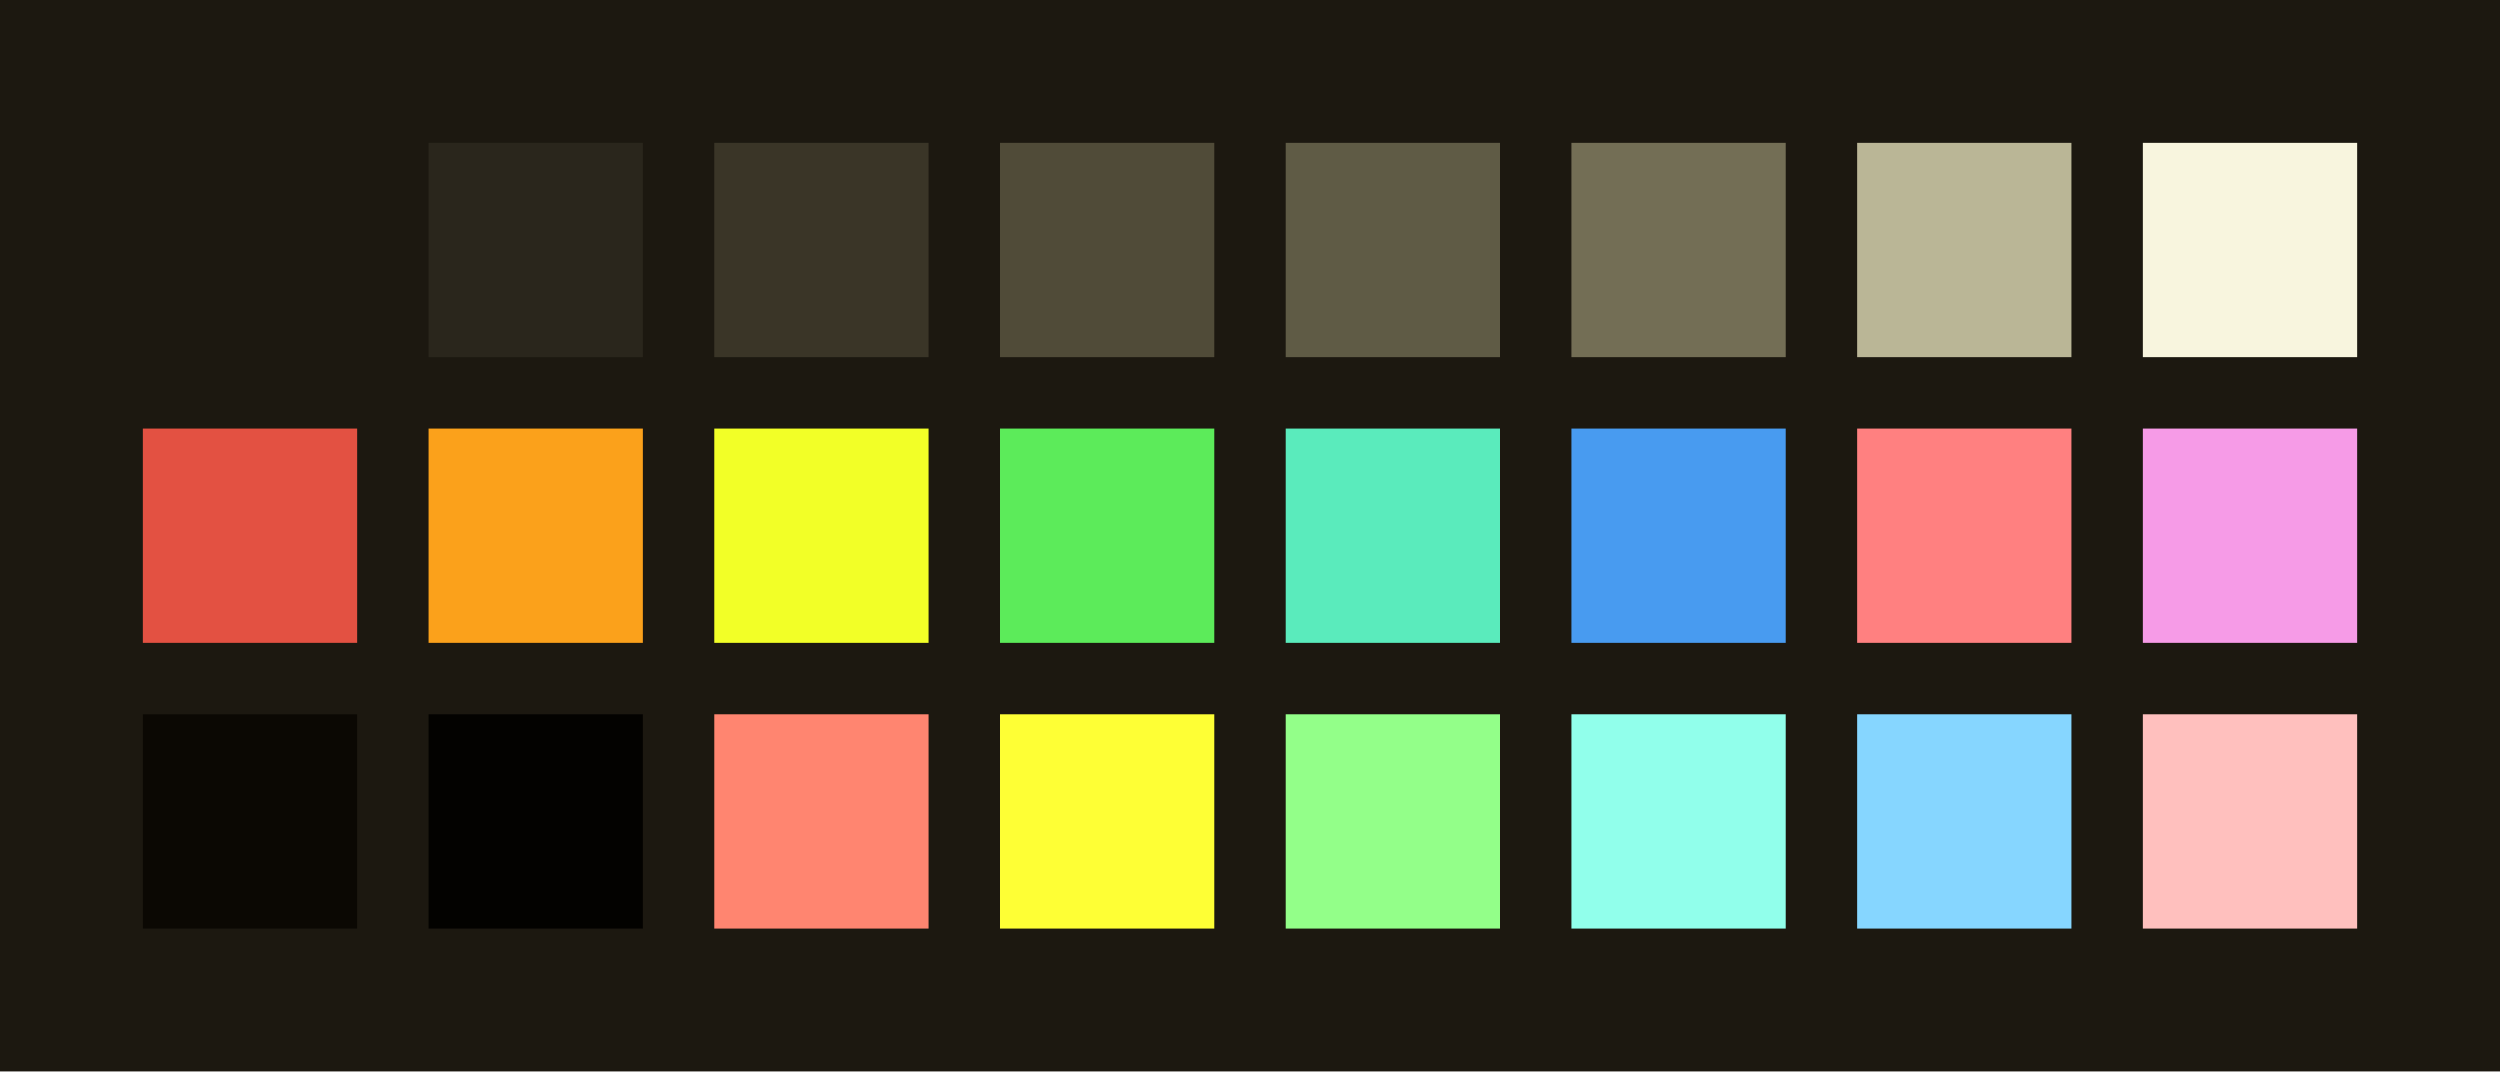
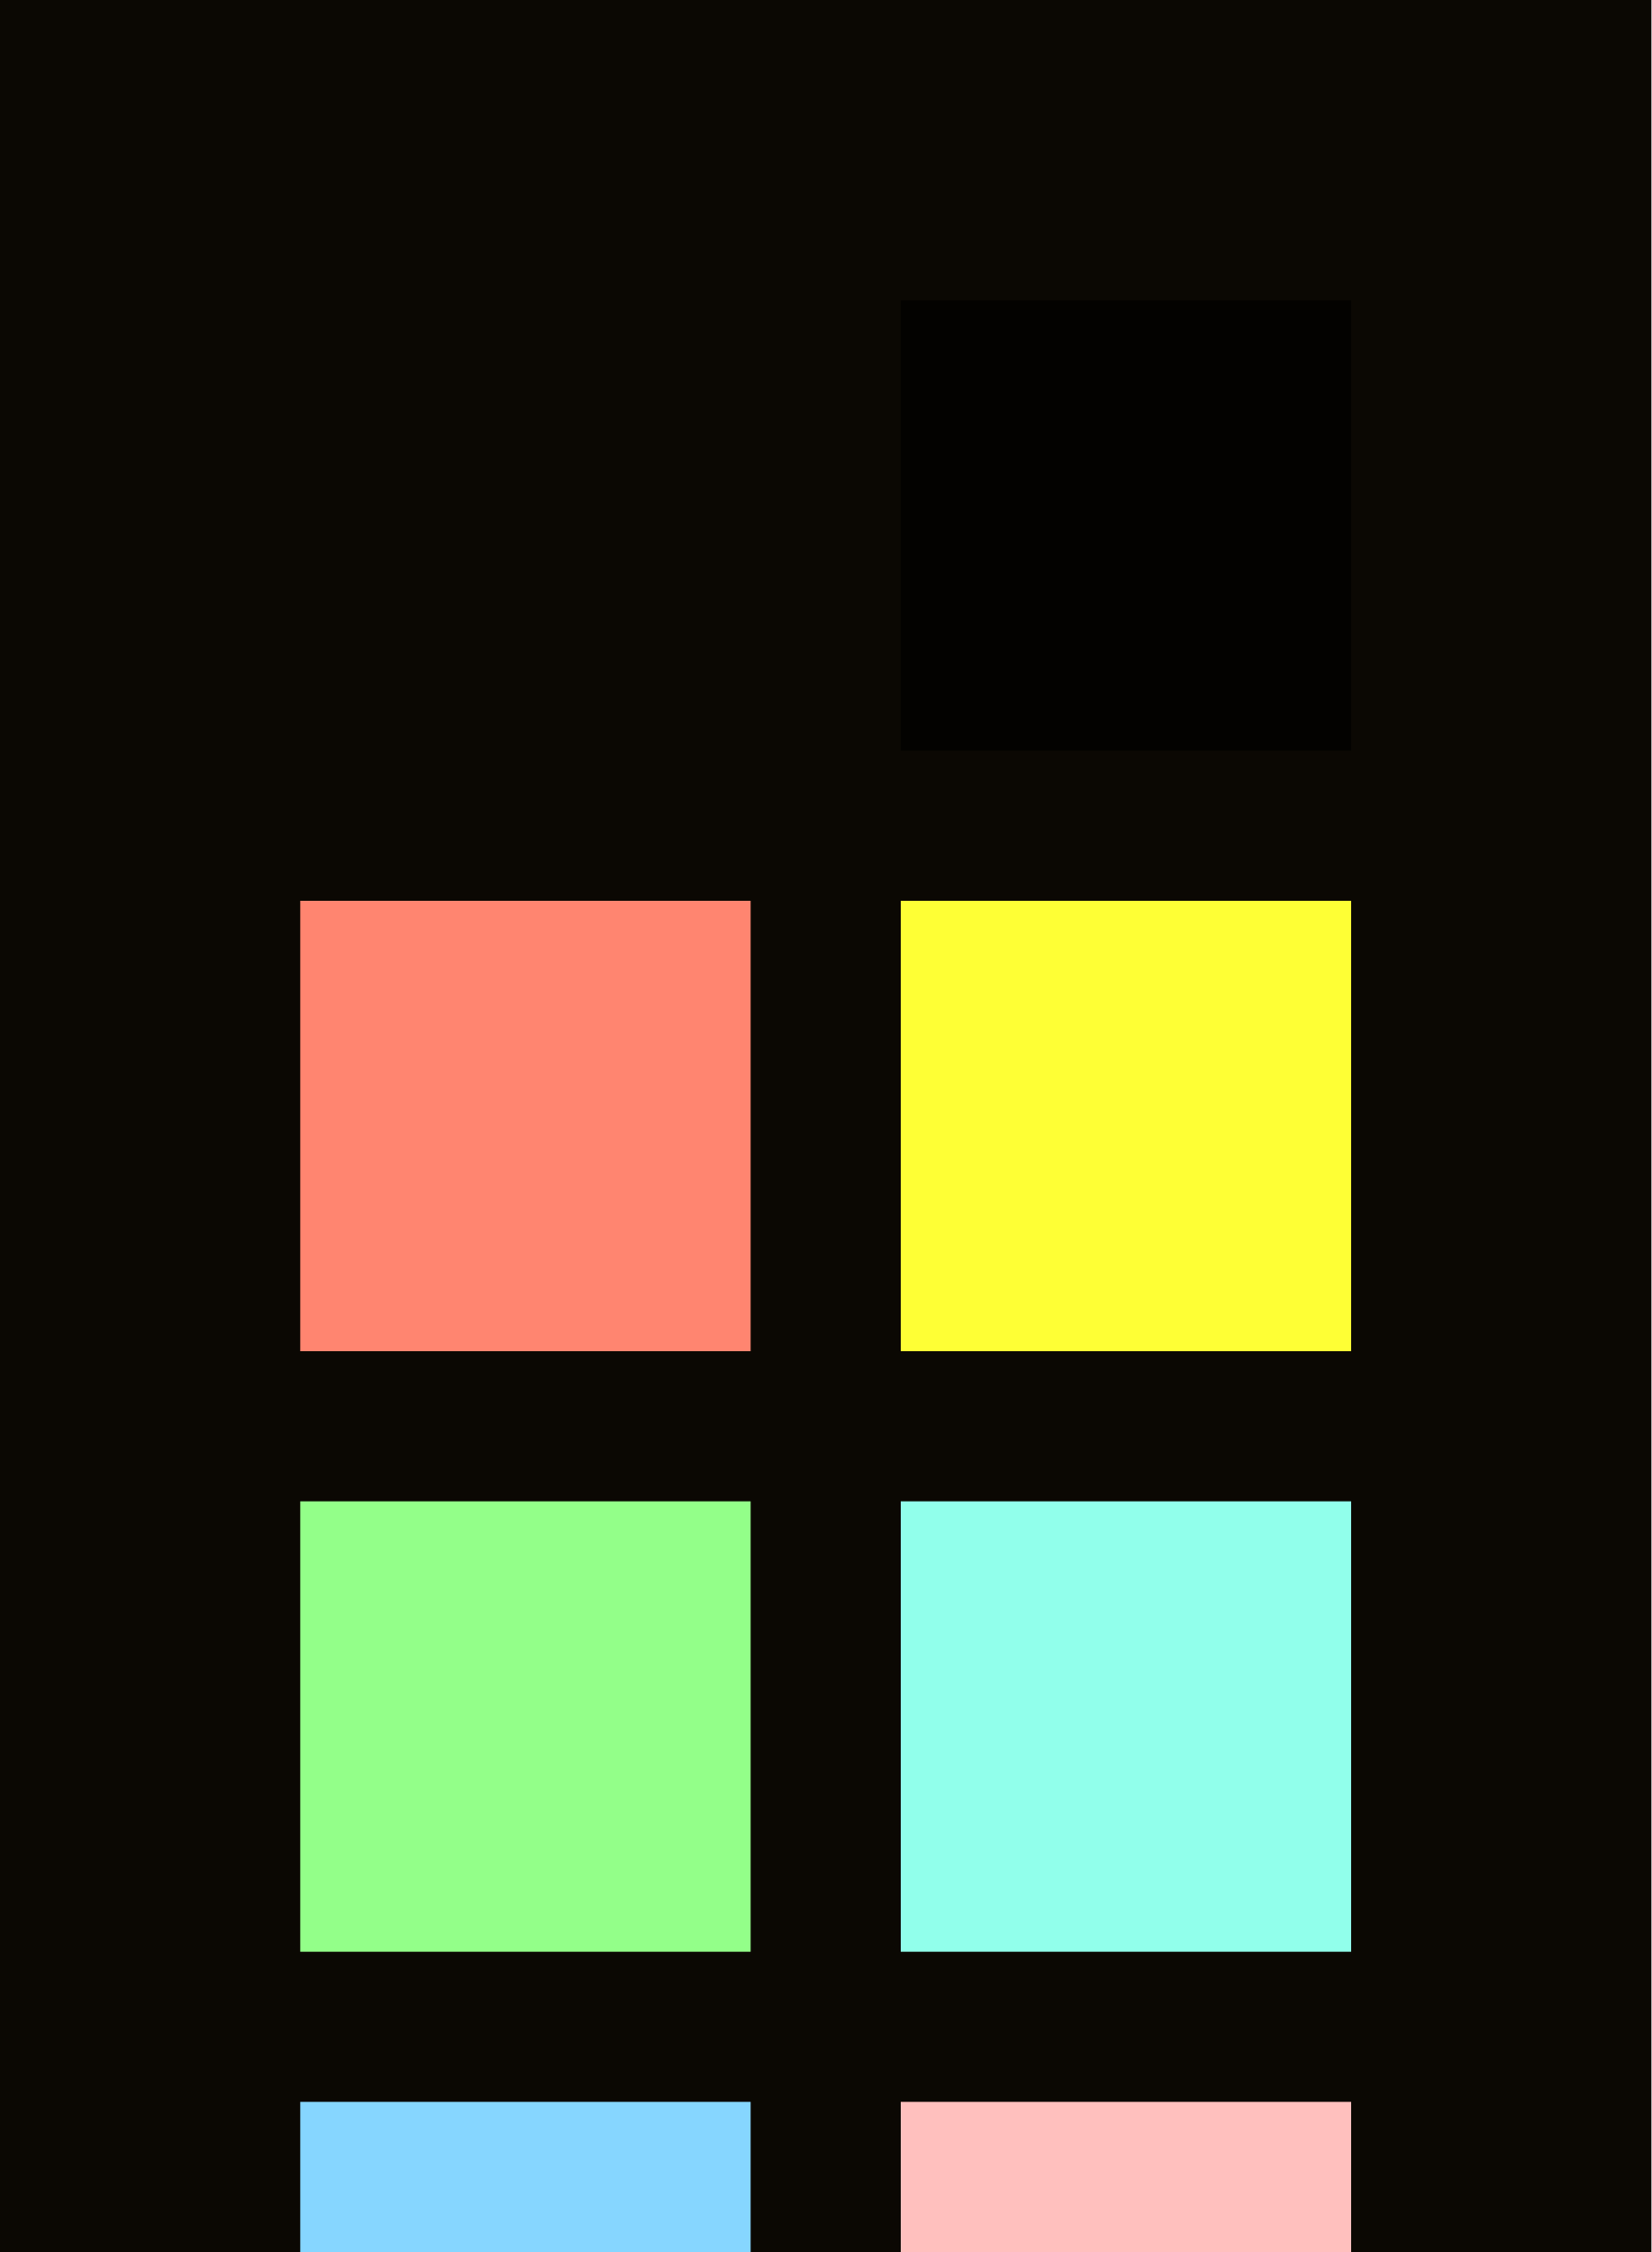
- <svg xmlns="http://www.w3.org/2000/svg" width="525" height="225">
-   <rect x="0" y="0" width="525" height="225" style="fill:#1c1810" />
-   <rect x="30" y="30" width="45" height="45" style="fill:#1c1810" />
-   <rect x="90" y="30" width="45" height="45" style="fill:#2a261c" />
-   <rect x="150" y="30" width="45" height="45" style="fill:#3a3527" />
-   <rect x="210" y="30" width="45" height="45" style="fill:#504b38" />
-   <rect x="270" y="30" width="45" height="45" style="fill:#5f5b45" />
-   <rect x="330" y="30" width="45" height="45" style="fill:#736e55" />
-   <rect x="390" y="30" width="45" height="45" style="fill:#bab696" />
-   <rect x="450" y="30" width="45" height="45" style="fill:#f8f5de" />
-   <rect x="30" y="90" width="45" height="45" style="fill:#e35142" />
-   <rect x="90" y="90" width="45" height="45" style="fill:#fba11b" />
-   <rect x="150" y="90" width="45" height="45" style="fill:#f2ff27" />
-   <rect x="210" y="90" width="45" height="45" style="fill:#5ceb5a" />
-   <rect x="270" y="90" width="45" height="45" style="fill:#5aebbc" />
-   <rect x="330" y="90" width="45" height="45" style="fill:#489bf0" />
-   <rect x="390" y="90" width="45" height="45" style="fill:#FF8080" />
-   <rect x="450" y="90" width="45" height="45" style="fill:#F69BE7" />
-   <rect x="30" y="150" width="45" height="45" style="fill:#0b0803" />
-   <rect x="90" y="150" width="45" height="45" style="fill:#030200" />
-   <rect x="150" y="150" width="45" height="45" style="fill:#ff8570" />
-   <rect x="210" y="150" width="45" height="45" style="fill:#feff35" />
-   <rect x="270" y="150" width="45" height="45" style="fill:#93ff89" />
-   <rect x="330" y="150" width="45" height="45" style="fill:#91ffeb" />
-   <rect x="390" y="150" width="45" height="45" style="fill:#86d6ff" />
-   <rect x="450" y="150" width="45" height="45" style="fill:#ffc0be" />
+ <svg xmlns="http://www.w3.org/2000/svg" width="165" height="225">
+   <rect x="0" y="0" width="165" height="225" style="fill:#0b0803" />
+   <rect x="30" y="30" width="45" height="45" style="fill:#0b0803" />
+   <rect x="90" y="30" width="45" height="45" style="fill:#030200" />
+   <rect x="30" y="90" width="45" height="45" style="fill:#ff8570" />
+   <rect x="90" y="90" width="45" height="45" style="fill:#feff35" />
+   <rect x="30" y="150" width="45" height="45" style="fill:#93ff89" />
+   <rect x="90" y="150" width="45" height="45" style="fill:#91ffeb" />
+   <rect x="30" y="210" width="45" height="45" style="fill:#86d6ff" />
+   <rect x="90" y="210" width="45" height="45" style="fill:#ffc0be" />
</svg>
